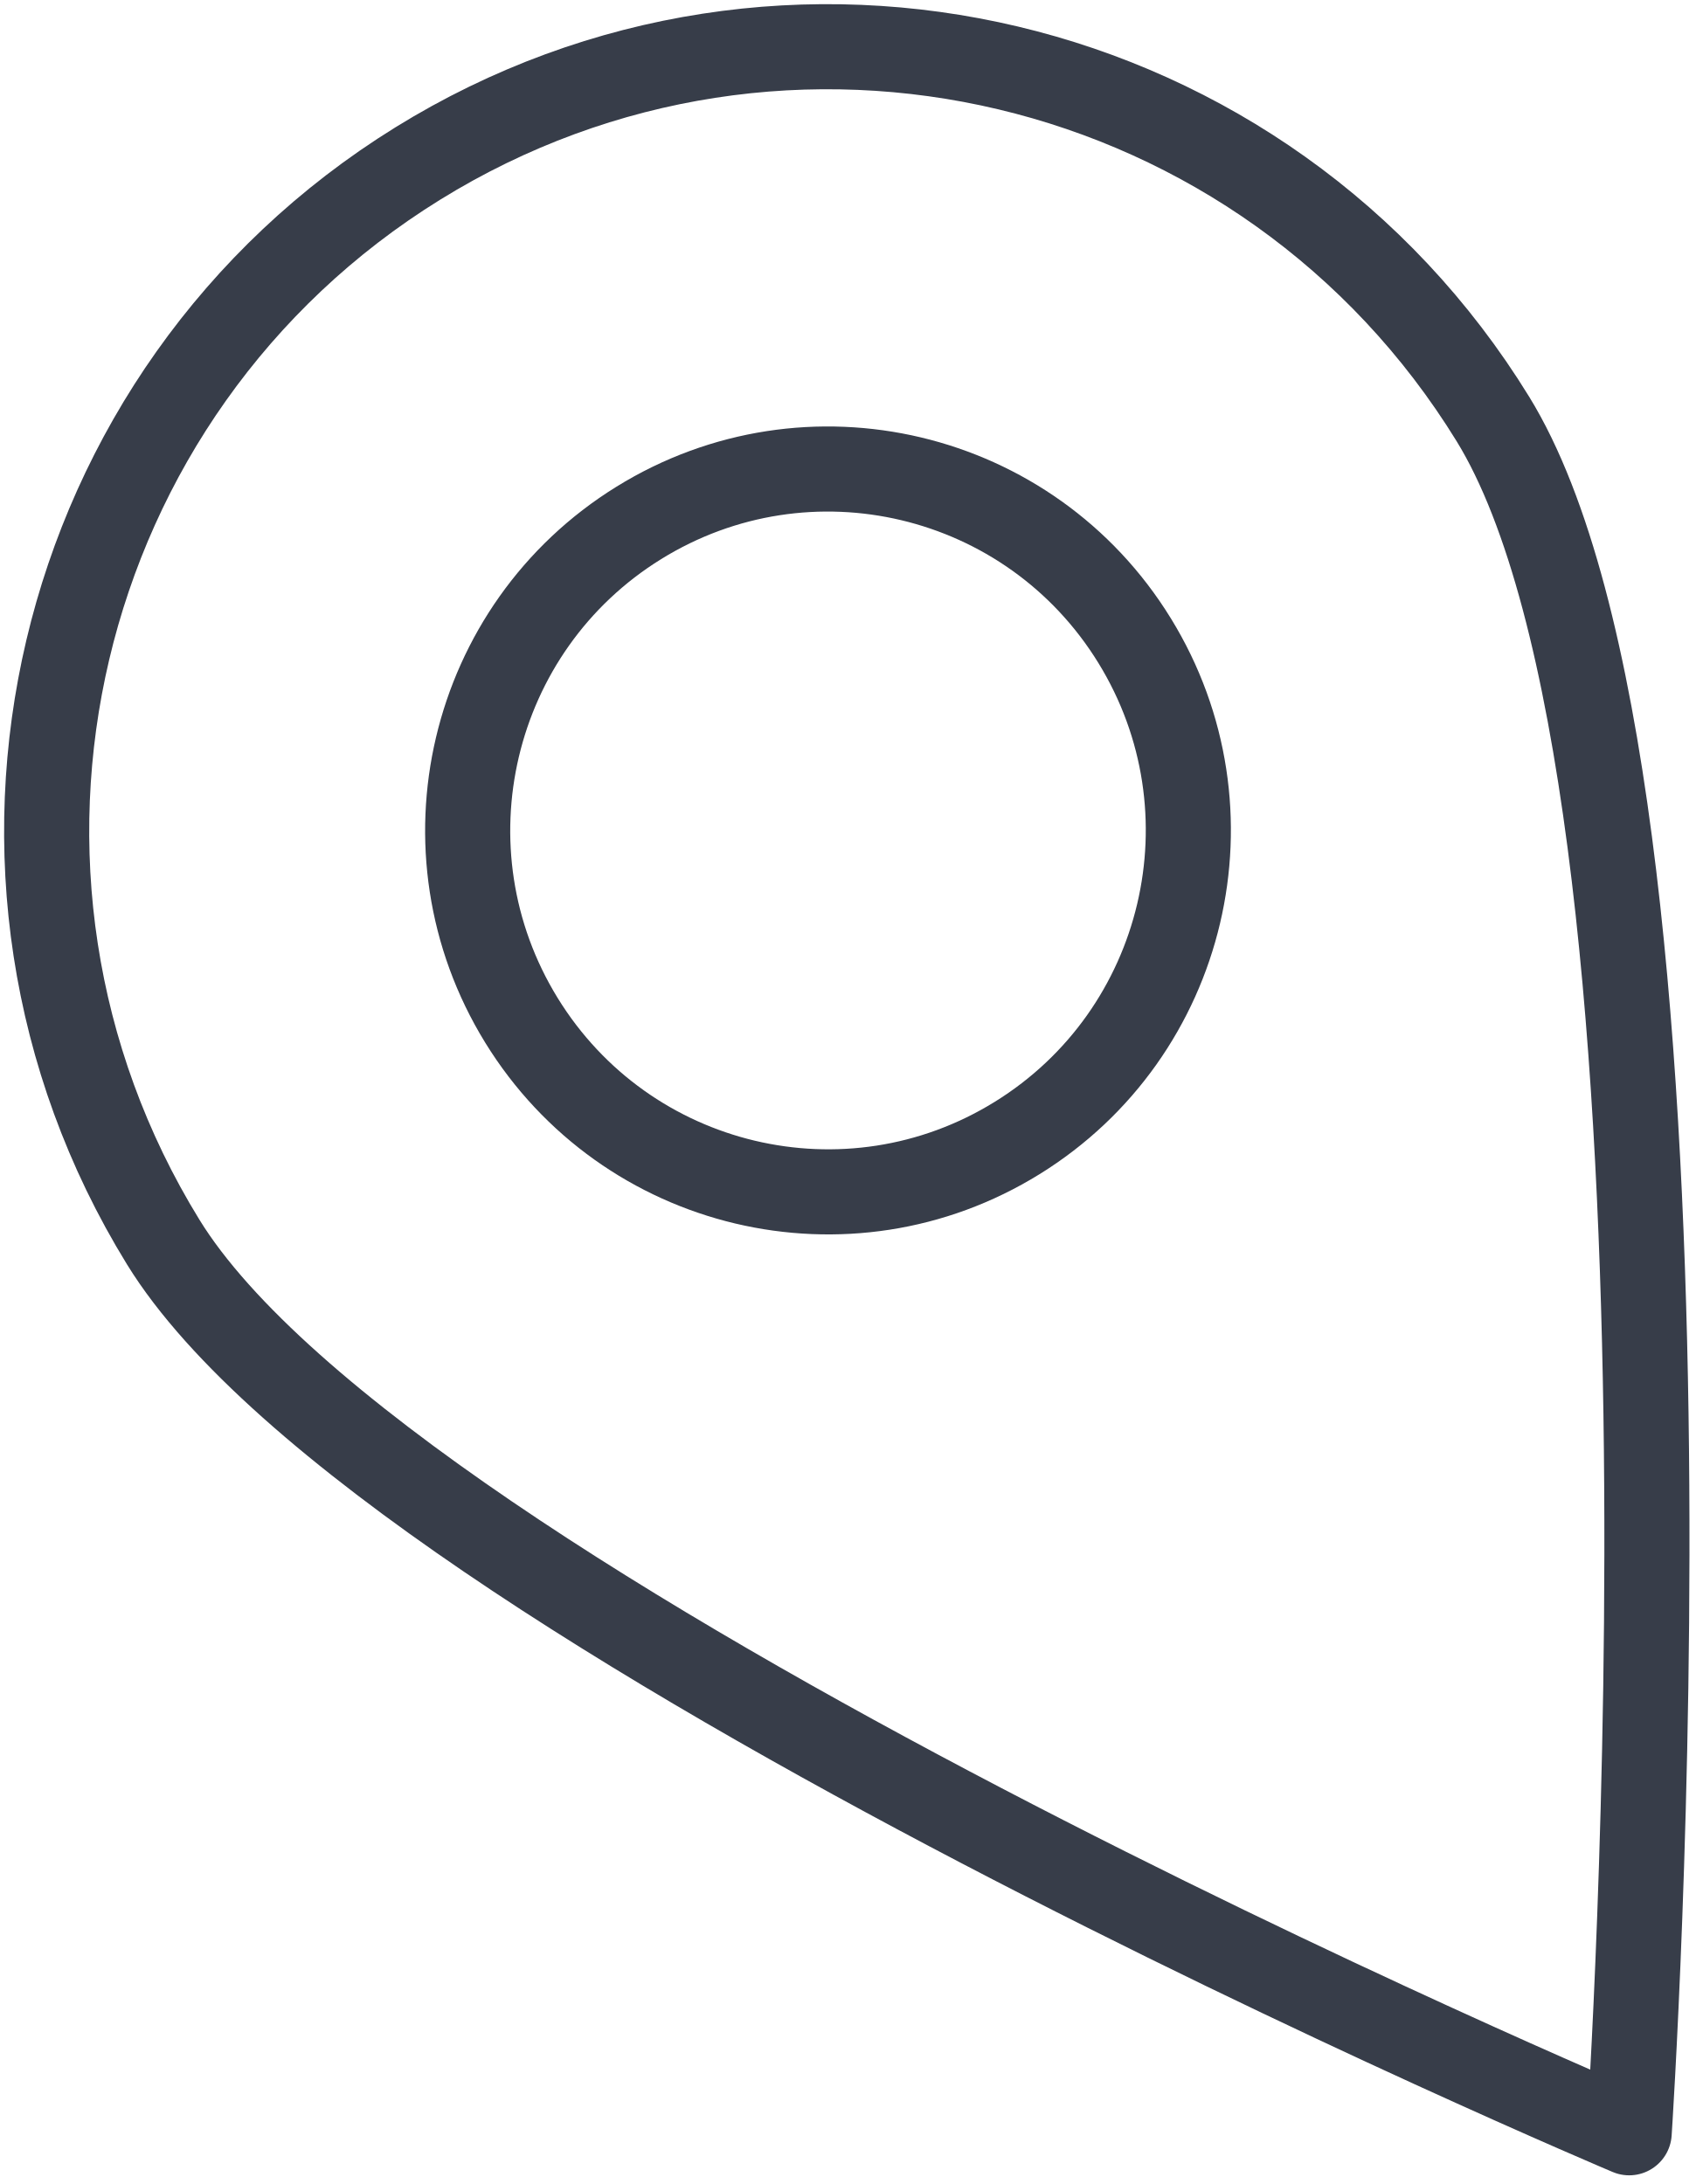
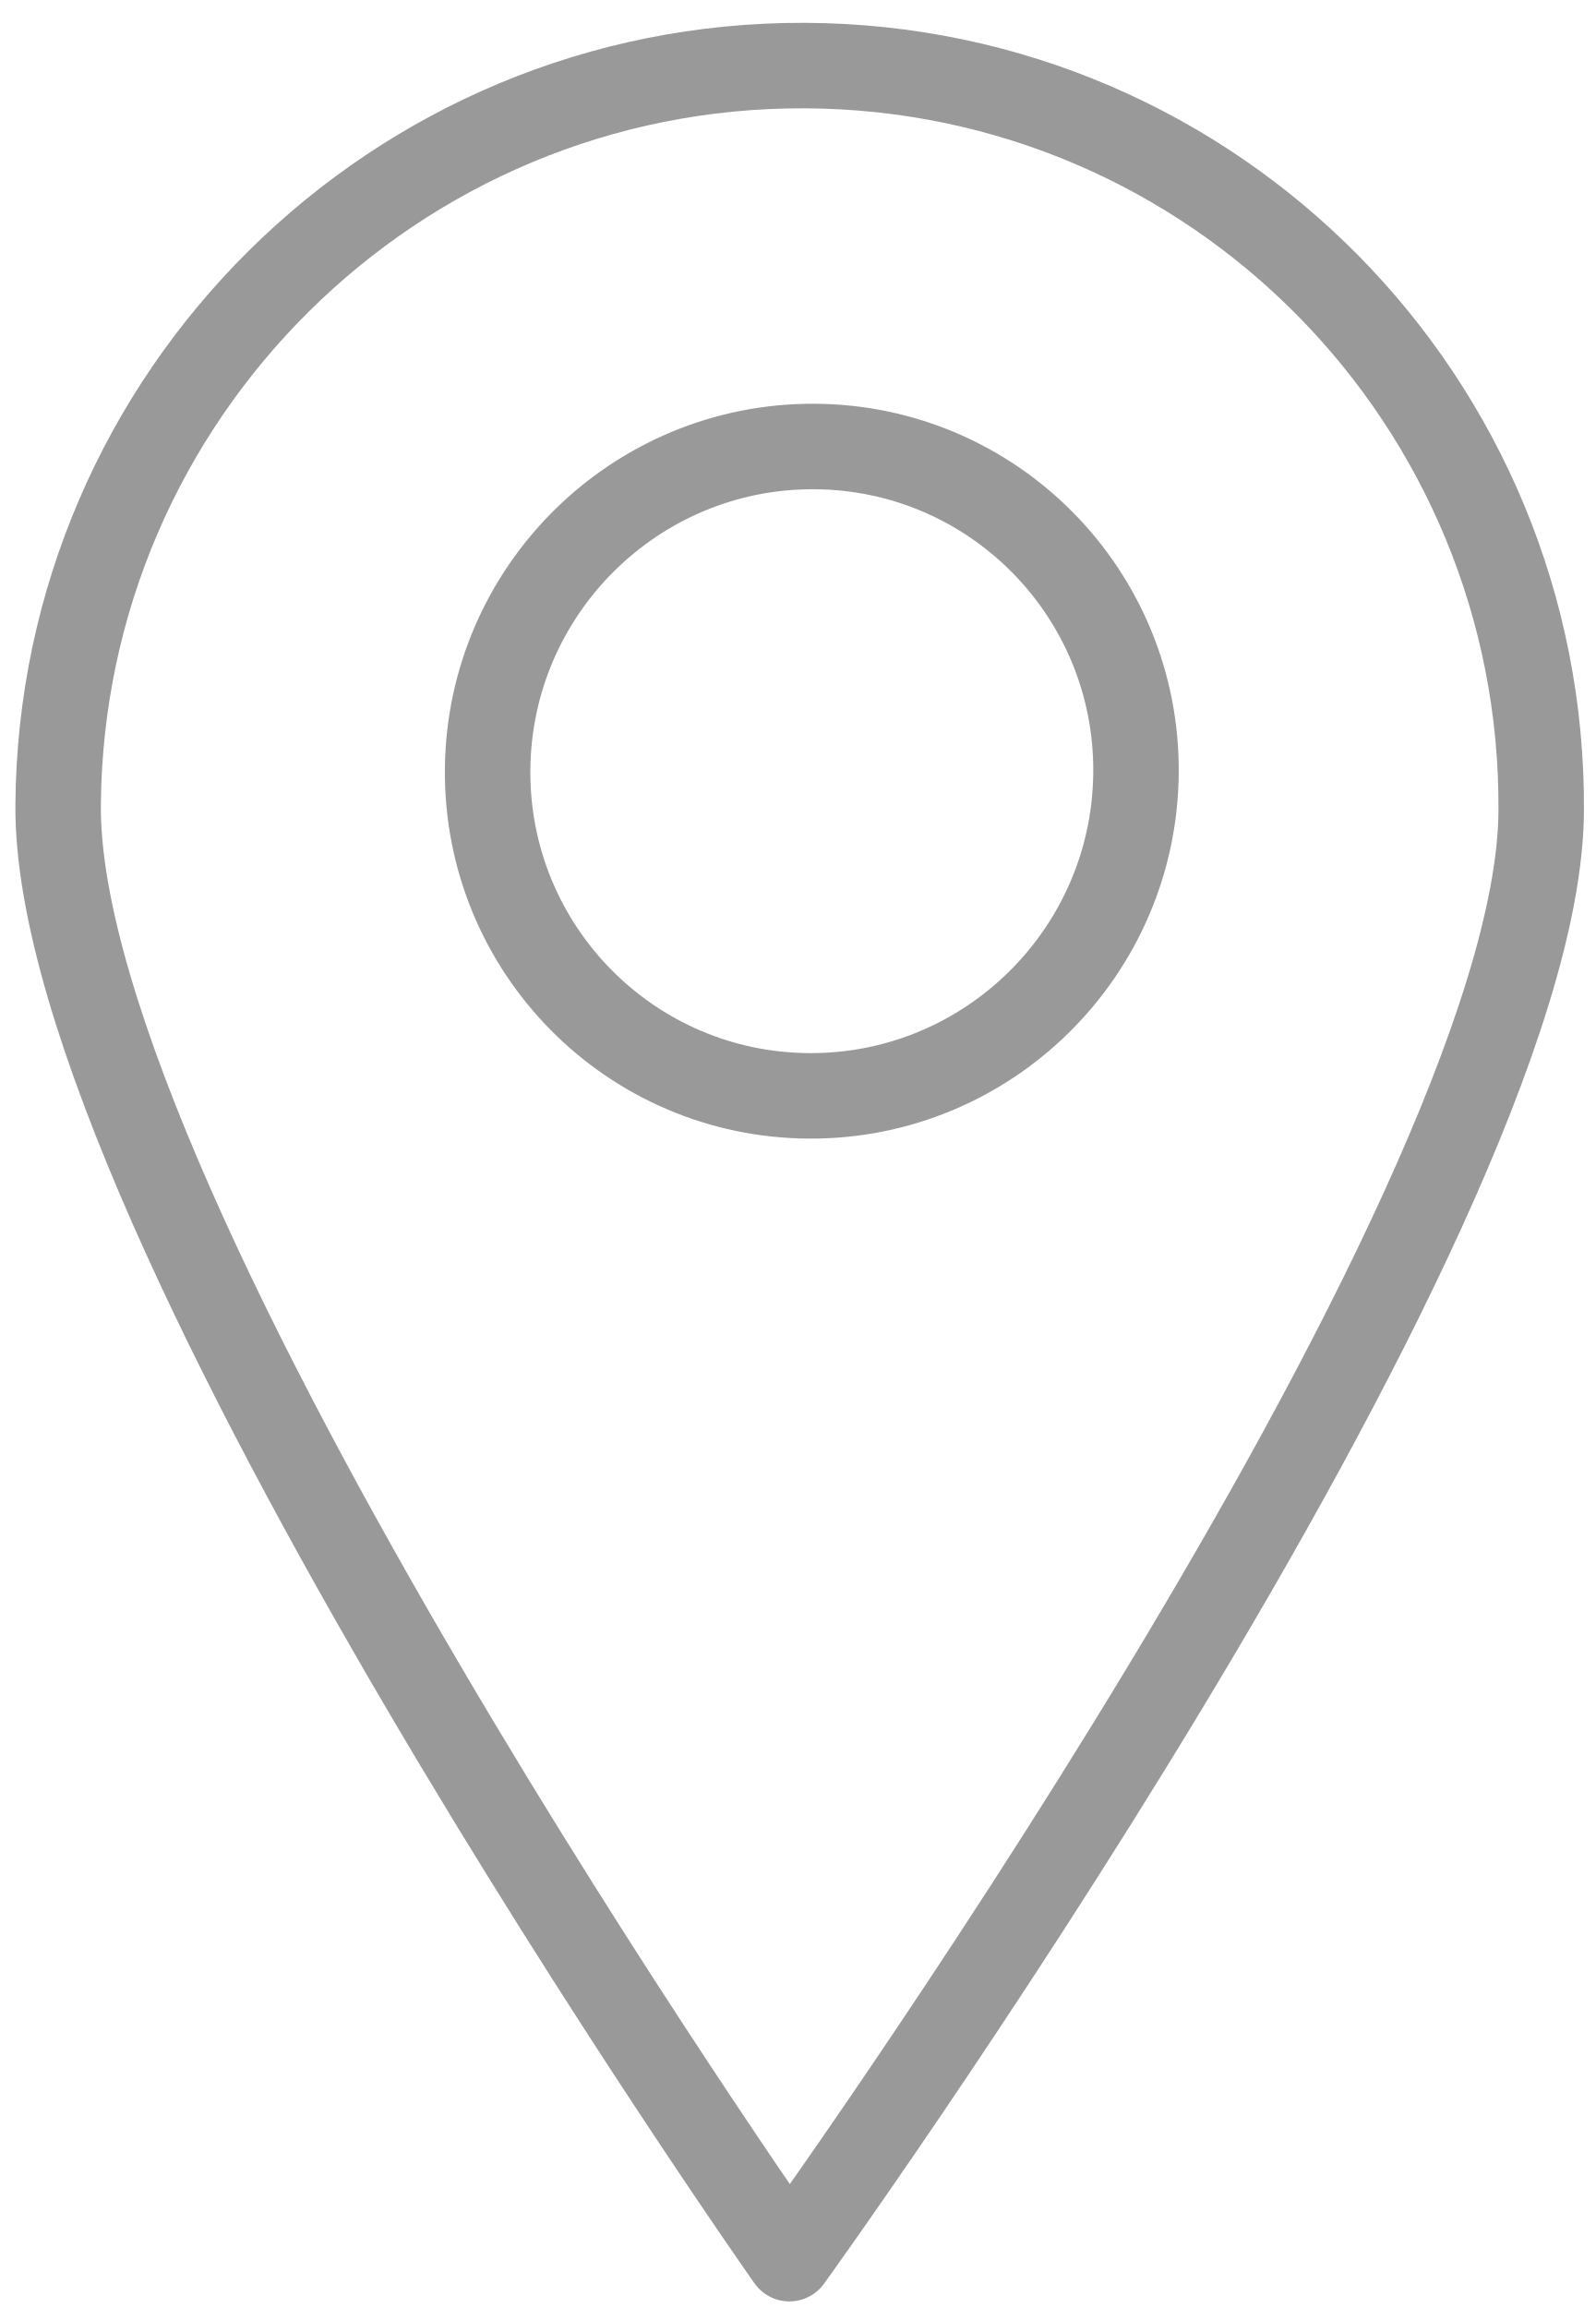
- <svg xmlns="http://www.w3.org/2000/svg" width="60px" height="77px" viewBox="-1 -1 60 77" version="1.1">
+ <svg xmlns="http://www.w3.org/2000/svg" width="56px" height="81px" viewBox="0 0 56 81" version="1.1">
  <defs />
-   <path d="M51.622,13.77 C59.609,26.755 56.427,74.194 56.427,74.194 C56.427,74.194 12.739,55.771 4.751,42.787 C-3.236,29.801 0.783,12.778 13.725,4.766 C26.668,-3.246 43.635,0.785 51.622,13.77 Z" id="Stroke-1" stroke="#373D49" stroke-width="3" stroke-linecap="round" stroke-linejoin="round" fill="none" />
-   <path d="M38.994,21.587 C42.678,27.575 40.824,35.427 34.855,39.121 C28.887,42.817 21.062,40.957 17.378,34.969 C13.696,28.981 15.549,21.13 21.517,17.436 C27.486,13.74 35.312,15.6 38.994,21.587 Z" id="Stroke-3" stroke="#373D49" stroke-width="3" stroke-linecap="round" stroke-linejoin="round" fill="none" />
+   <g id="Design-Library" stroke="none" stroke-width="1" fill="none" fill-rule="evenodd" stroke-linecap="round" stroke-linejoin="round">
+     <g id="object_icon_location" transform="translate(-2, -2)" stroke="#999999" stroke-width="3">
+       <path d="M47.529,15.686 C55.071,27.948 52.066,72.745 52.066,72.745 C52.066,72.745 10.811,55.348 3.268,43.087 C-4.274,30.824 -0.479,14.749 11.742,7.184 C23.964,-0.382 39.986,3.424 47.529,15.686 Z" id="Stroke-1" transform="translate(26.02365, 38.01939) rotate(32) translate(-26.02365, -38.01939) " />
+       <path d="M40.169,23.074 C43.466,28.435 41.807,35.464 36.464,38.771 C31.121,42.079 24.116,40.415 20.819,35.054 C17.523,29.693 19.182,22.666 24.524,19.359 C29.867,16.05 36.873,17.715 40.169,23.074 Z" id="Stroke-3" transform="translate(30.4943, 29.06473) rotate(32) translate(-30.4943, -29.06473) " />
+     </g>
+   </g>
</svg>
